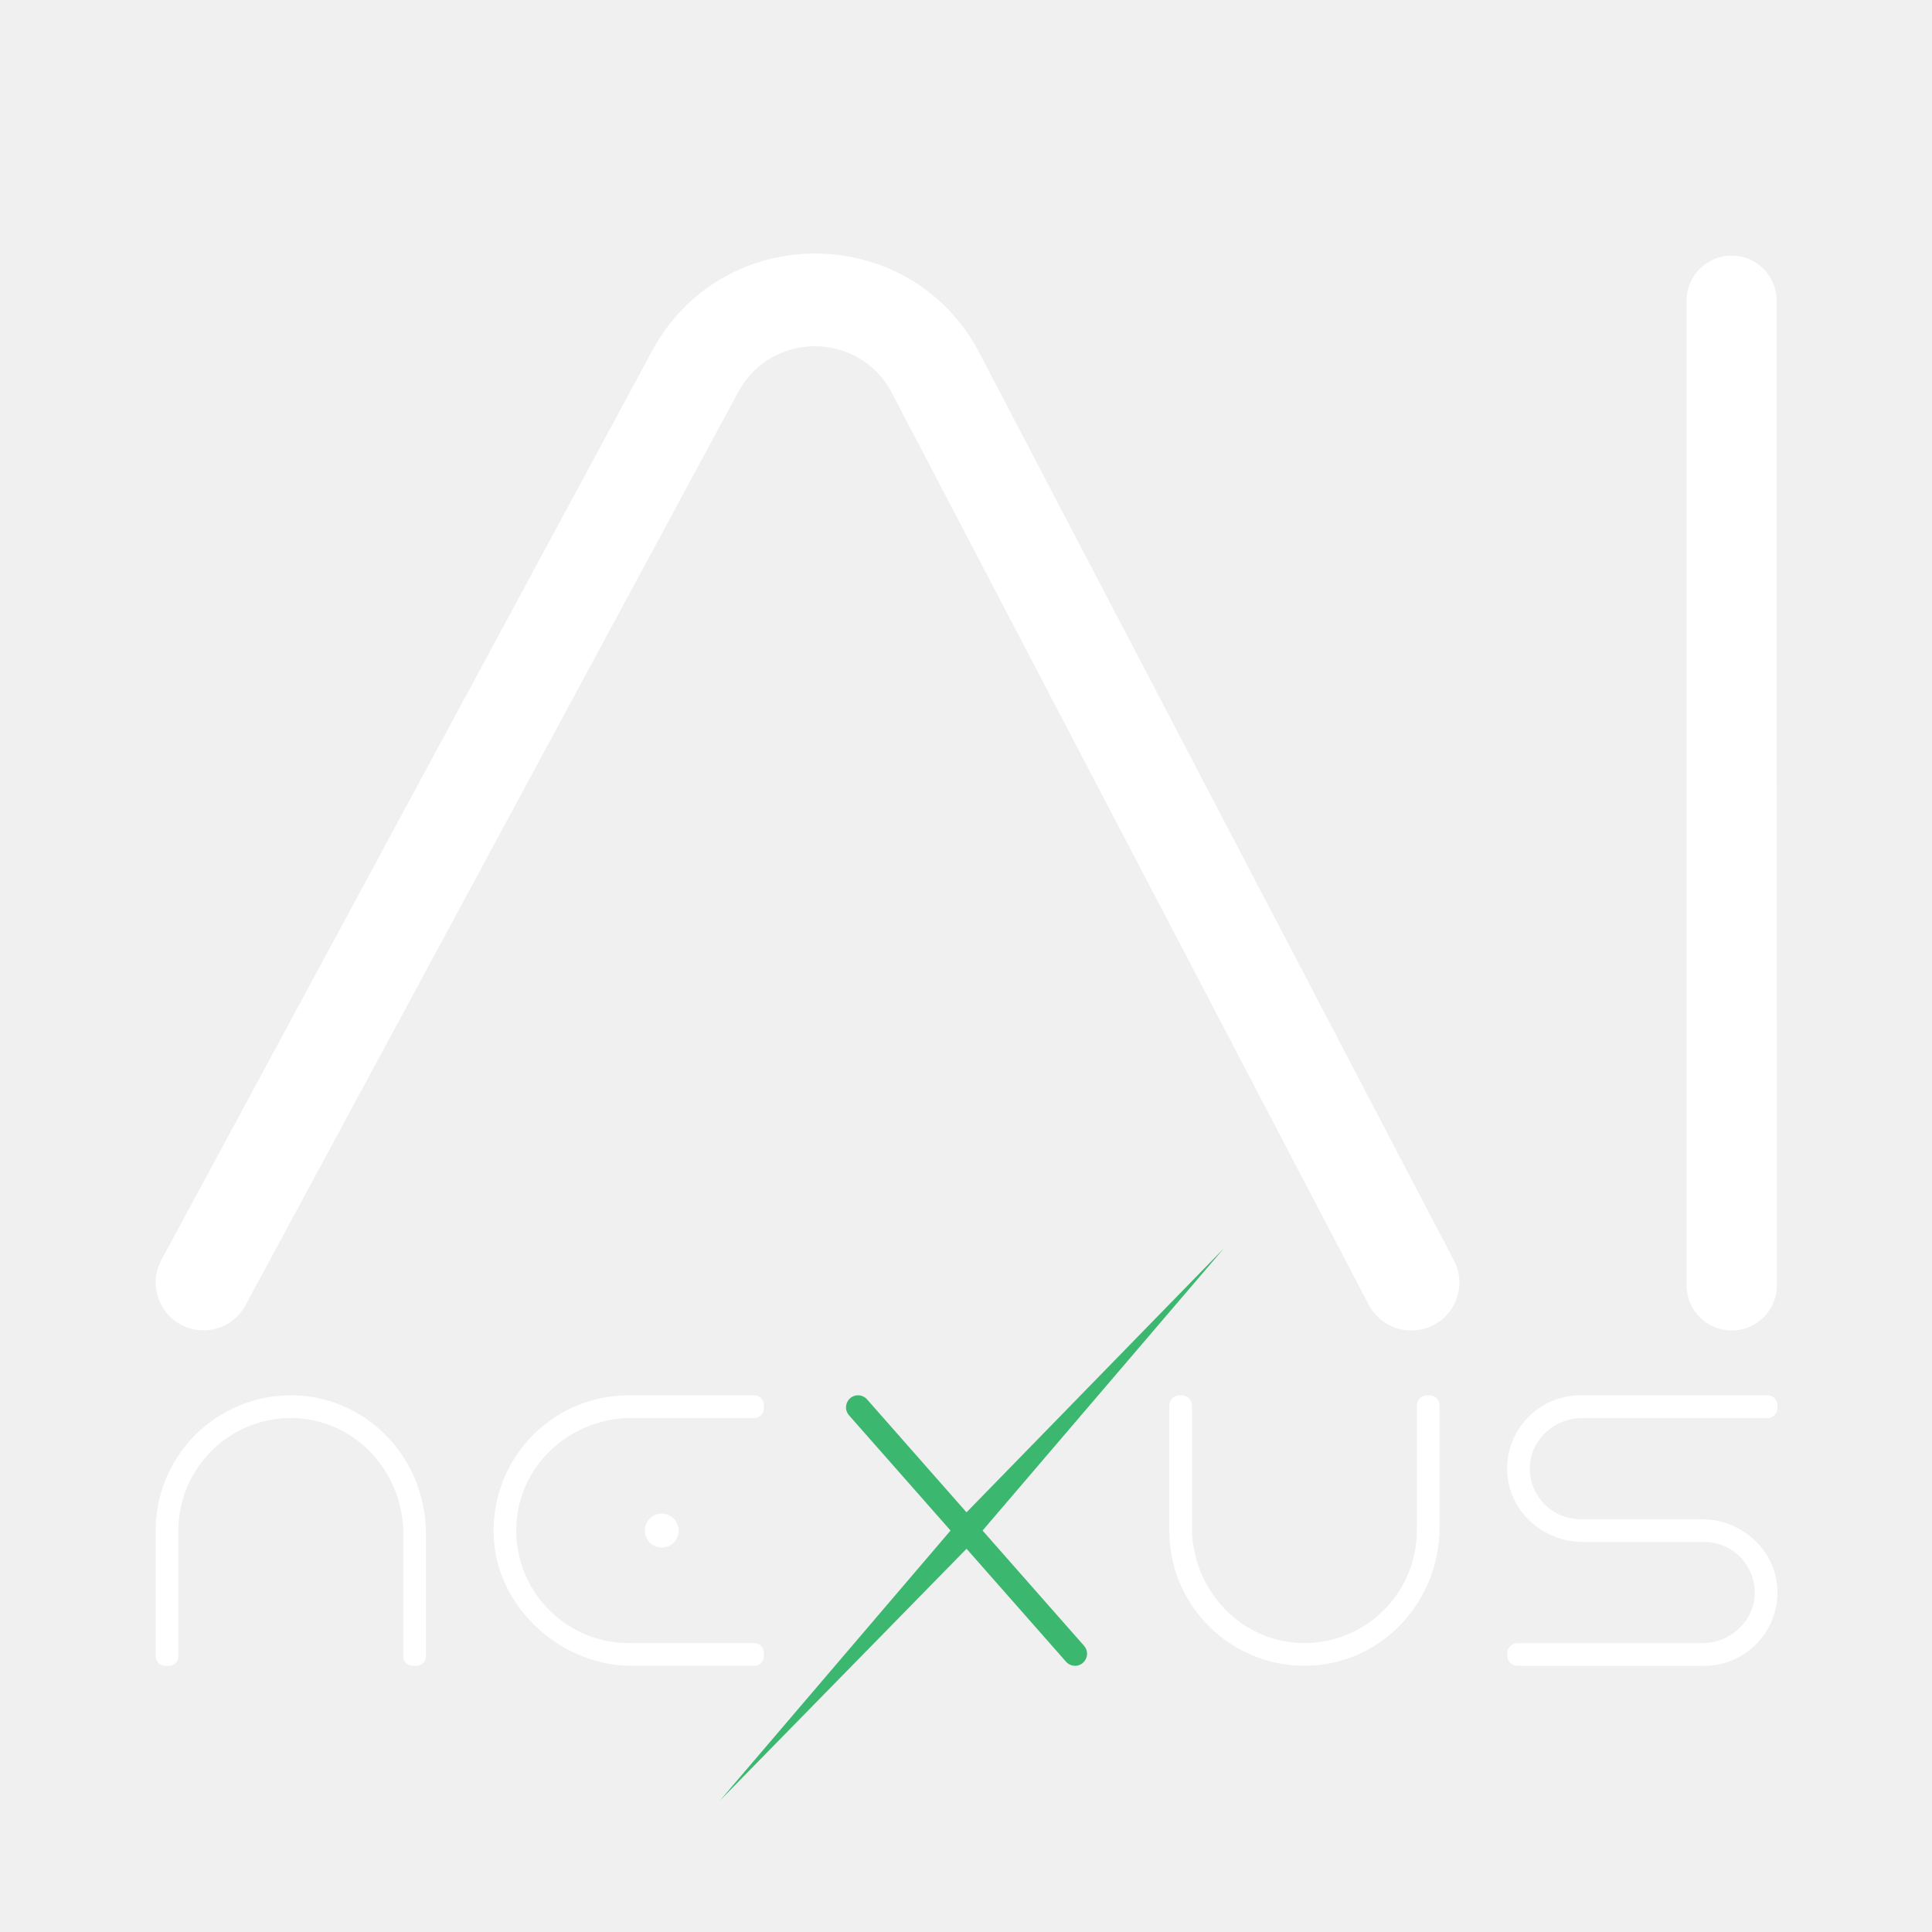
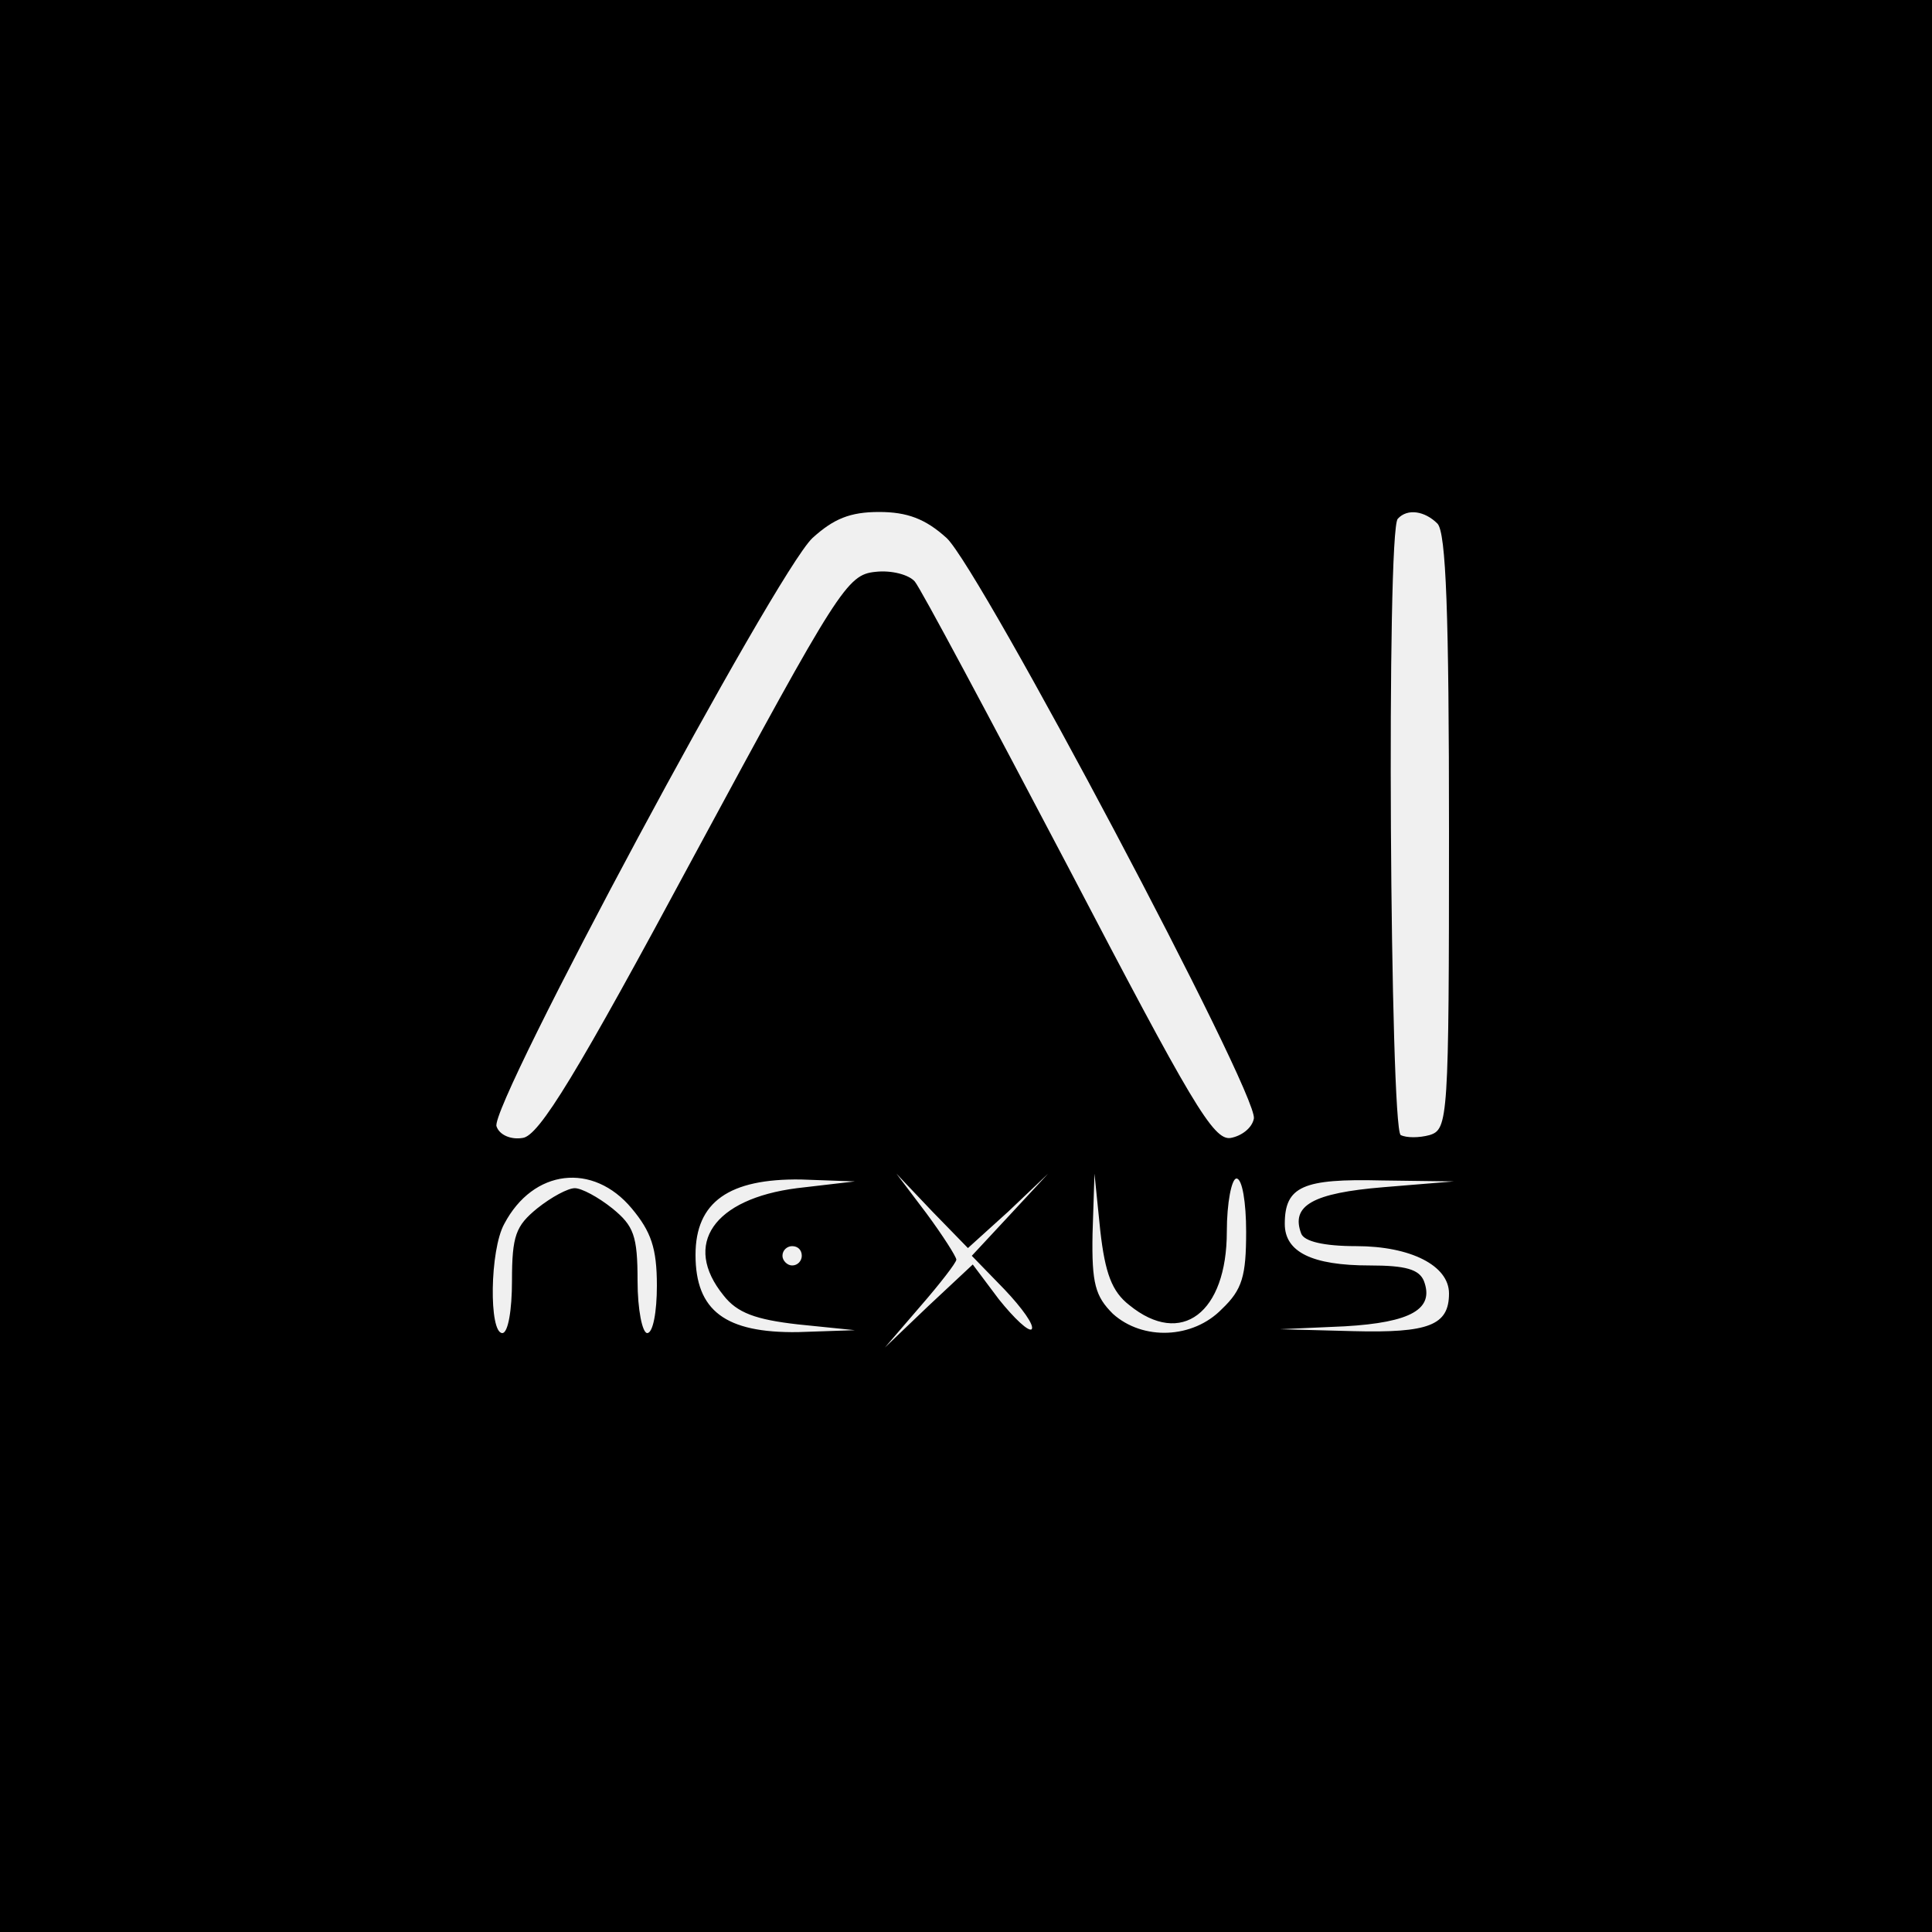
- <svg xmlns="http://www.w3.org/2000/svg" width="200" height="200" viewBox="0 0 200 200" fill="none">
-   <path d="M44.095 158.799V171.461C44.095 172.005 43.656 172.444 43.112 172.444H42.72C42.182 172.444 41.748 172.007 41.748 171.472V158.753C41.748 152.432 36.846 147.028 30.532 146.803C23.919 146.567 18.465 151.88 18.465 158.445V171.483C18.465 172.013 18.034 172.444 17.504 172.444H17.095C16.554 172.444 16.115 172.005 16.115 171.463V158.445C16.115 151.05 21.844 144.996 29.102 144.482C37.337 143.891 44.095 150.536 44.095 158.799Z" fill="white" />
-   <path d="M79.072 145.419V145.807C79.072 146.351 78.633 146.79 78.089 146.79H65.352C59.294 146.79 54.04 151.315 53.491 157.353C52.862 164.264 58.303 170.091 65.083 170.091H78.089C78.633 170.091 79.075 170.533 79.075 171.077V171.464C79.075 172.005 78.638 172.442 78.097 172.442H65.371C58.215 172.442 51.646 166.621 51.133 159.479C50.543 151.279 57.016 144.441 65.086 144.441H78.097C78.635 144.441 79.072 144.881 79.072 145.419ZM68.16 156.715C69.396 156.482 70.463 157.548 70.227 158.786C70.096 159.473 69.536 160.036 68.847 160.168C67.609 160.404 66.541 159.333 66.78 158.097C66.911 157.407 67.474 156.847 68.16 156.715Z" fill="white" />
-   <path d="M74.545 186.375L98.399 158.441L87.891 146.513C87.183 145.708 87.754 144.442 88.824 144.442C89.181 144.442 89.522 144.596 89.758 144.865L100.054 156.556L126.708 129.215L101.715 158.443L112.22 170.371C112.928 171.176 112.357 172.442 111.287 172.442C110.93 172.442 110.59 172.289 110.354 172.019L100.057 160.328L74.545 186.375Z" fill="#3CB770" />
-   <path d="M147.716 144.441H147.971C148.553 144.441 149.023 144.914 149.023 145.494V158.083C149.023 166.344 142.265 172.989 134.03 172.404C126.772 171.887 121.043 165.833 121.043 158.44V145.505C121.043 144.917 121.518 144.441 122.105 144.441H122.336C122.918 144.441 123.39 144.914 123.39 145.496V158.133C123.39 164.454 128.293 169.857 134.603 170.082C141.216 170.321 146.67 165.006 146.67 158.44V145.485C146.676 144.908 147.143 144.441 147.716 144.441Z" fill="white" />
-   <path d="M184 145.464V145.767C184 146.333 183.542 146.794 182.973 146.794H163.808C161.011 146.794 158.554 148.901 158.378 151.695C158.186 154.736 160.604 157.269 163.602 157.269H176.18C180.275 157.269 183.811 160.417 183.992 164.512C184.184 168.858 180.72 172.446 176.418 172.446H157.088C156.498 172.446 156.02 171.968 156.02 171.377V171.169C156.02 170.575 156.501 170.094 157.094 170.094H176.21C179.007 170.094 181.464 167.988 181.639 165.194C181.832 162.156 179.413 159.62 176.416 159.62H163.838C159.742 159.62 156.207 156.472 156.026 152.376C155.834 148.03 159.298 144.445 163.599 144.445H182.976C183.544 144.443 184 144.899 184 145.464Z" fill="white" />
-   <path d="M101.133 36.053L150.437 130.348C152.292 133.644 149.903 137.727 146.118 137.727H146.074C144.285 137.727 142.638 136.755 141.755 135.194L92.21 40.452C88.763 34.306 79.938 34.306 76.491 40.452L25.376 135.194C24.503 136.755 22.856 137.716 21.067 137.716C17.282 137.716 14.904 133.633 16.758 130.337L67.666 36.031C74.997 22.975 93.802 22.986 101.133 36.053Z" fill="white" />
-   <path d="M179.254 26.461C181.828 26.461 183.912 28.546 183.912 31.122L183.934 133.069C183.934 135.645 181.85 137.73 179.276 137.73H179.254C176.68 137.73 174.596 135.645 174.596 133.069V31.122C174.596 28.546 176.68 26.461 179.254 26.461Z" fill="white" />
+ <svg xmlns="http://www.w3.org/2000/svg" version="1.0" width="200pt" height="200pt" viewBox="0 0 200 200" preserveAspectRatio="xMidYMid meet">
+   <g transform="translate(0,200) scale(0.1,-0.1)" fill="#000000" stroke="none">
+     <path d="M0 1000 l0 -1000 1000 0 1000 0 0 1000 0 1000 -1000 0 -1000 0 0 -1000z m980 443 c35 -33 323 -576 318 -601 -2 -10 -13 -18 -24 -20 -18 -3 -41 37 -168 280 -82 156 -153 289 -159 296 -6 7 -24 12 -41 10 -29 -3 -38 -17 -187 -293 -122 -227 -161 -291 -178 -293 -12 -2 -24 3 -27 12 -8 20 289 573 327 609 22 20 39 27 69 27 29 0 48 -7 70 -27z m508 15 c9 -9 12 -94 12 -319 0 -298 -1 -308 -20 -314 -11 -3 -24 -3 -30 0 -11 7 -15 627 -3 638 10 11 28 8 41 -5z m-834 -709 c20 -24 26 -41 26 -80 0 -27 -4 -49 -10 -49 -5 0 -10 24 -10 54 0 47 -4 57 -26 75 -15 12 -32 21 -39 21 -7 0 -24 -9 -39 -21 -22 -18 -26 -28 -26 -75 0 -30 -4 -54 -10 -54 -14 0 -13 86 2 113 30 57 92 64 132 16z m171 21 c-86 -11 -119 -58 -76 -111 14 -18 33 -25 77 -30 l59 -6 -59 -2 c-75 -1 -106 22 -106 80 0 55 35 79 109 78 l56 -2 -60 -7z m219 -24 l41 39 -39 -42 -40 -43 34 -35 c18 -19 31 -37 28 -41 -3 -3 -18 11 -34 31 l-27 36 -46 -43 -45 -43 37 43 c20 23 37 45 37 48 0 3 -14 25 -31 48 l-31 41 37 -39 37 -38 42 38z m125 -97 c54 -44 101 -8 101 76 0 30 5 55 10 55 6 0 10 -25 10 -55 0 -46 -4 -60 -25 -80 -30 -31 -82 -33 -113 -5 -18 18 -22 31 -21 83 l2 62 6 -59 c5 -44 12 -63 30 -77z m263 122 c-73 -6 -96 -19 -85 -48 3 -8 23 -13 57 -13 56 0 96 -20 96 -49 0 -33 -21 -41 -99 -39 l-76 2 67 3 c69 4 93 18 82 47 -5 12 -19 16 -56 16 -60 0 -88 14 -88 43 0 39 19 47 100 45 l75 -1 -73 -6z m-602 -71 c0 -5 -4 -10 -10 -10 -5 0 -10 5 -10 10 0 6 5 10 10 10 6 0 10 -4 10 -10z" />
+   </g>
</svg>
